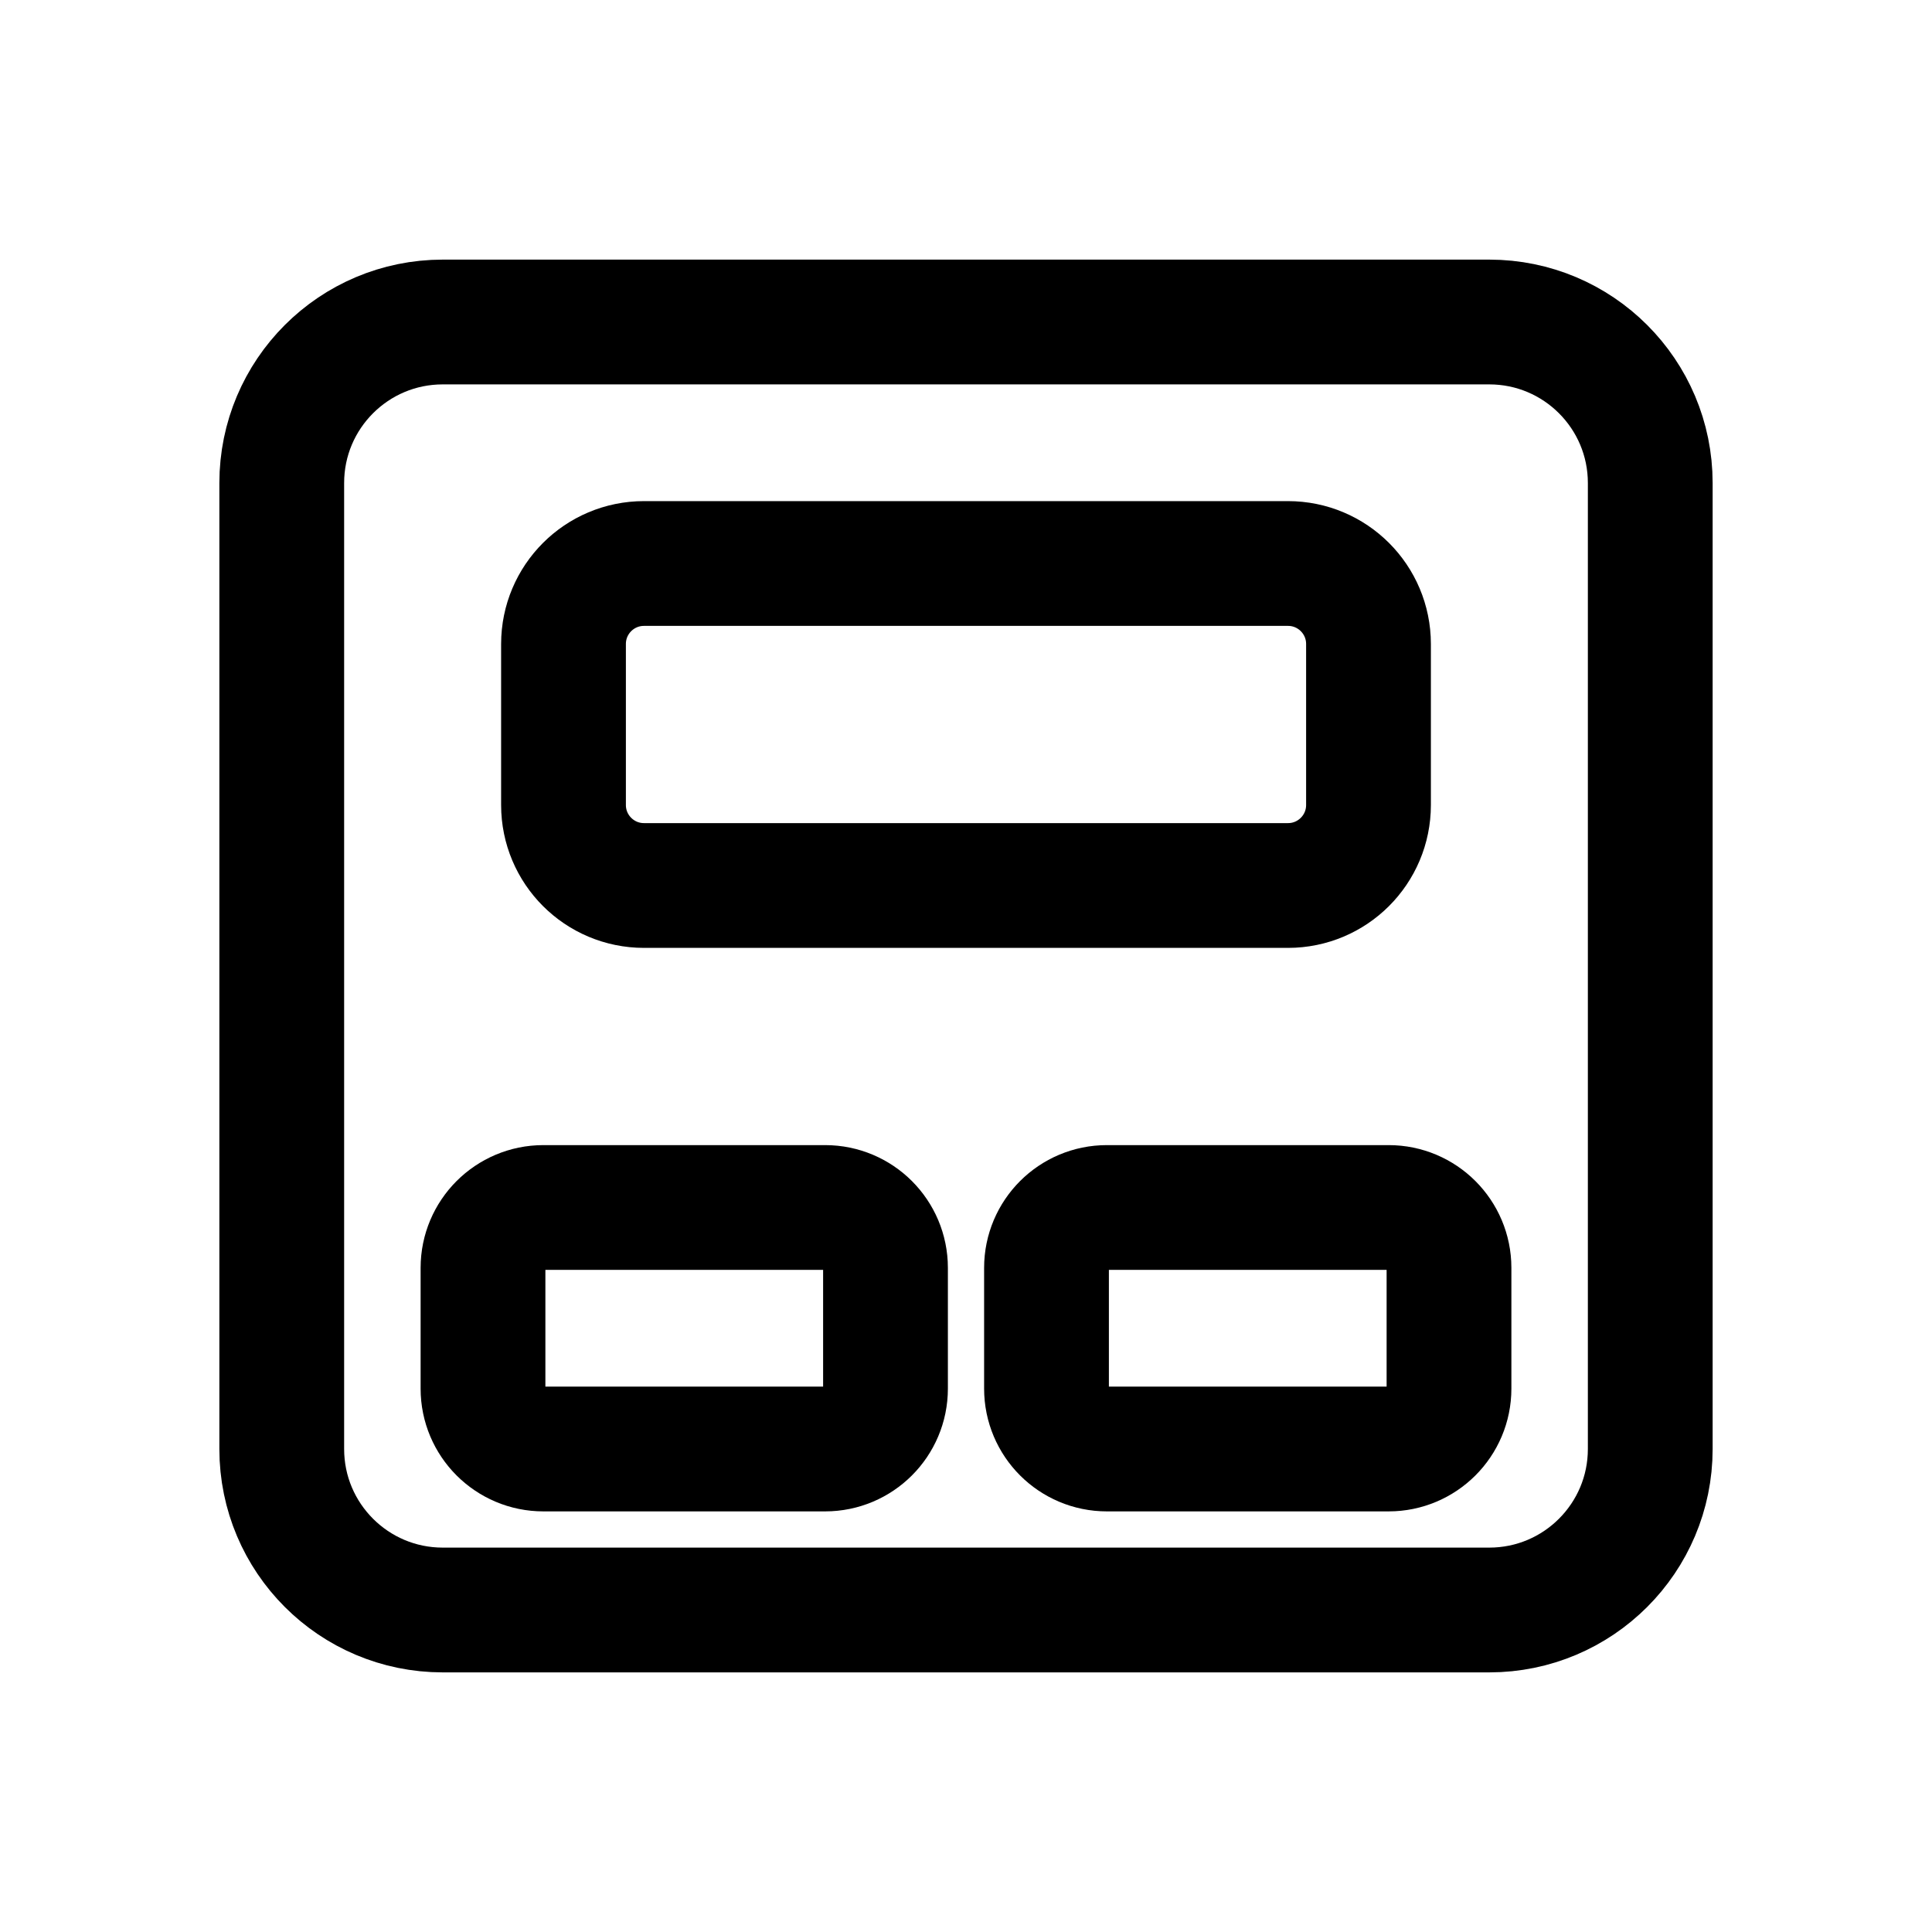
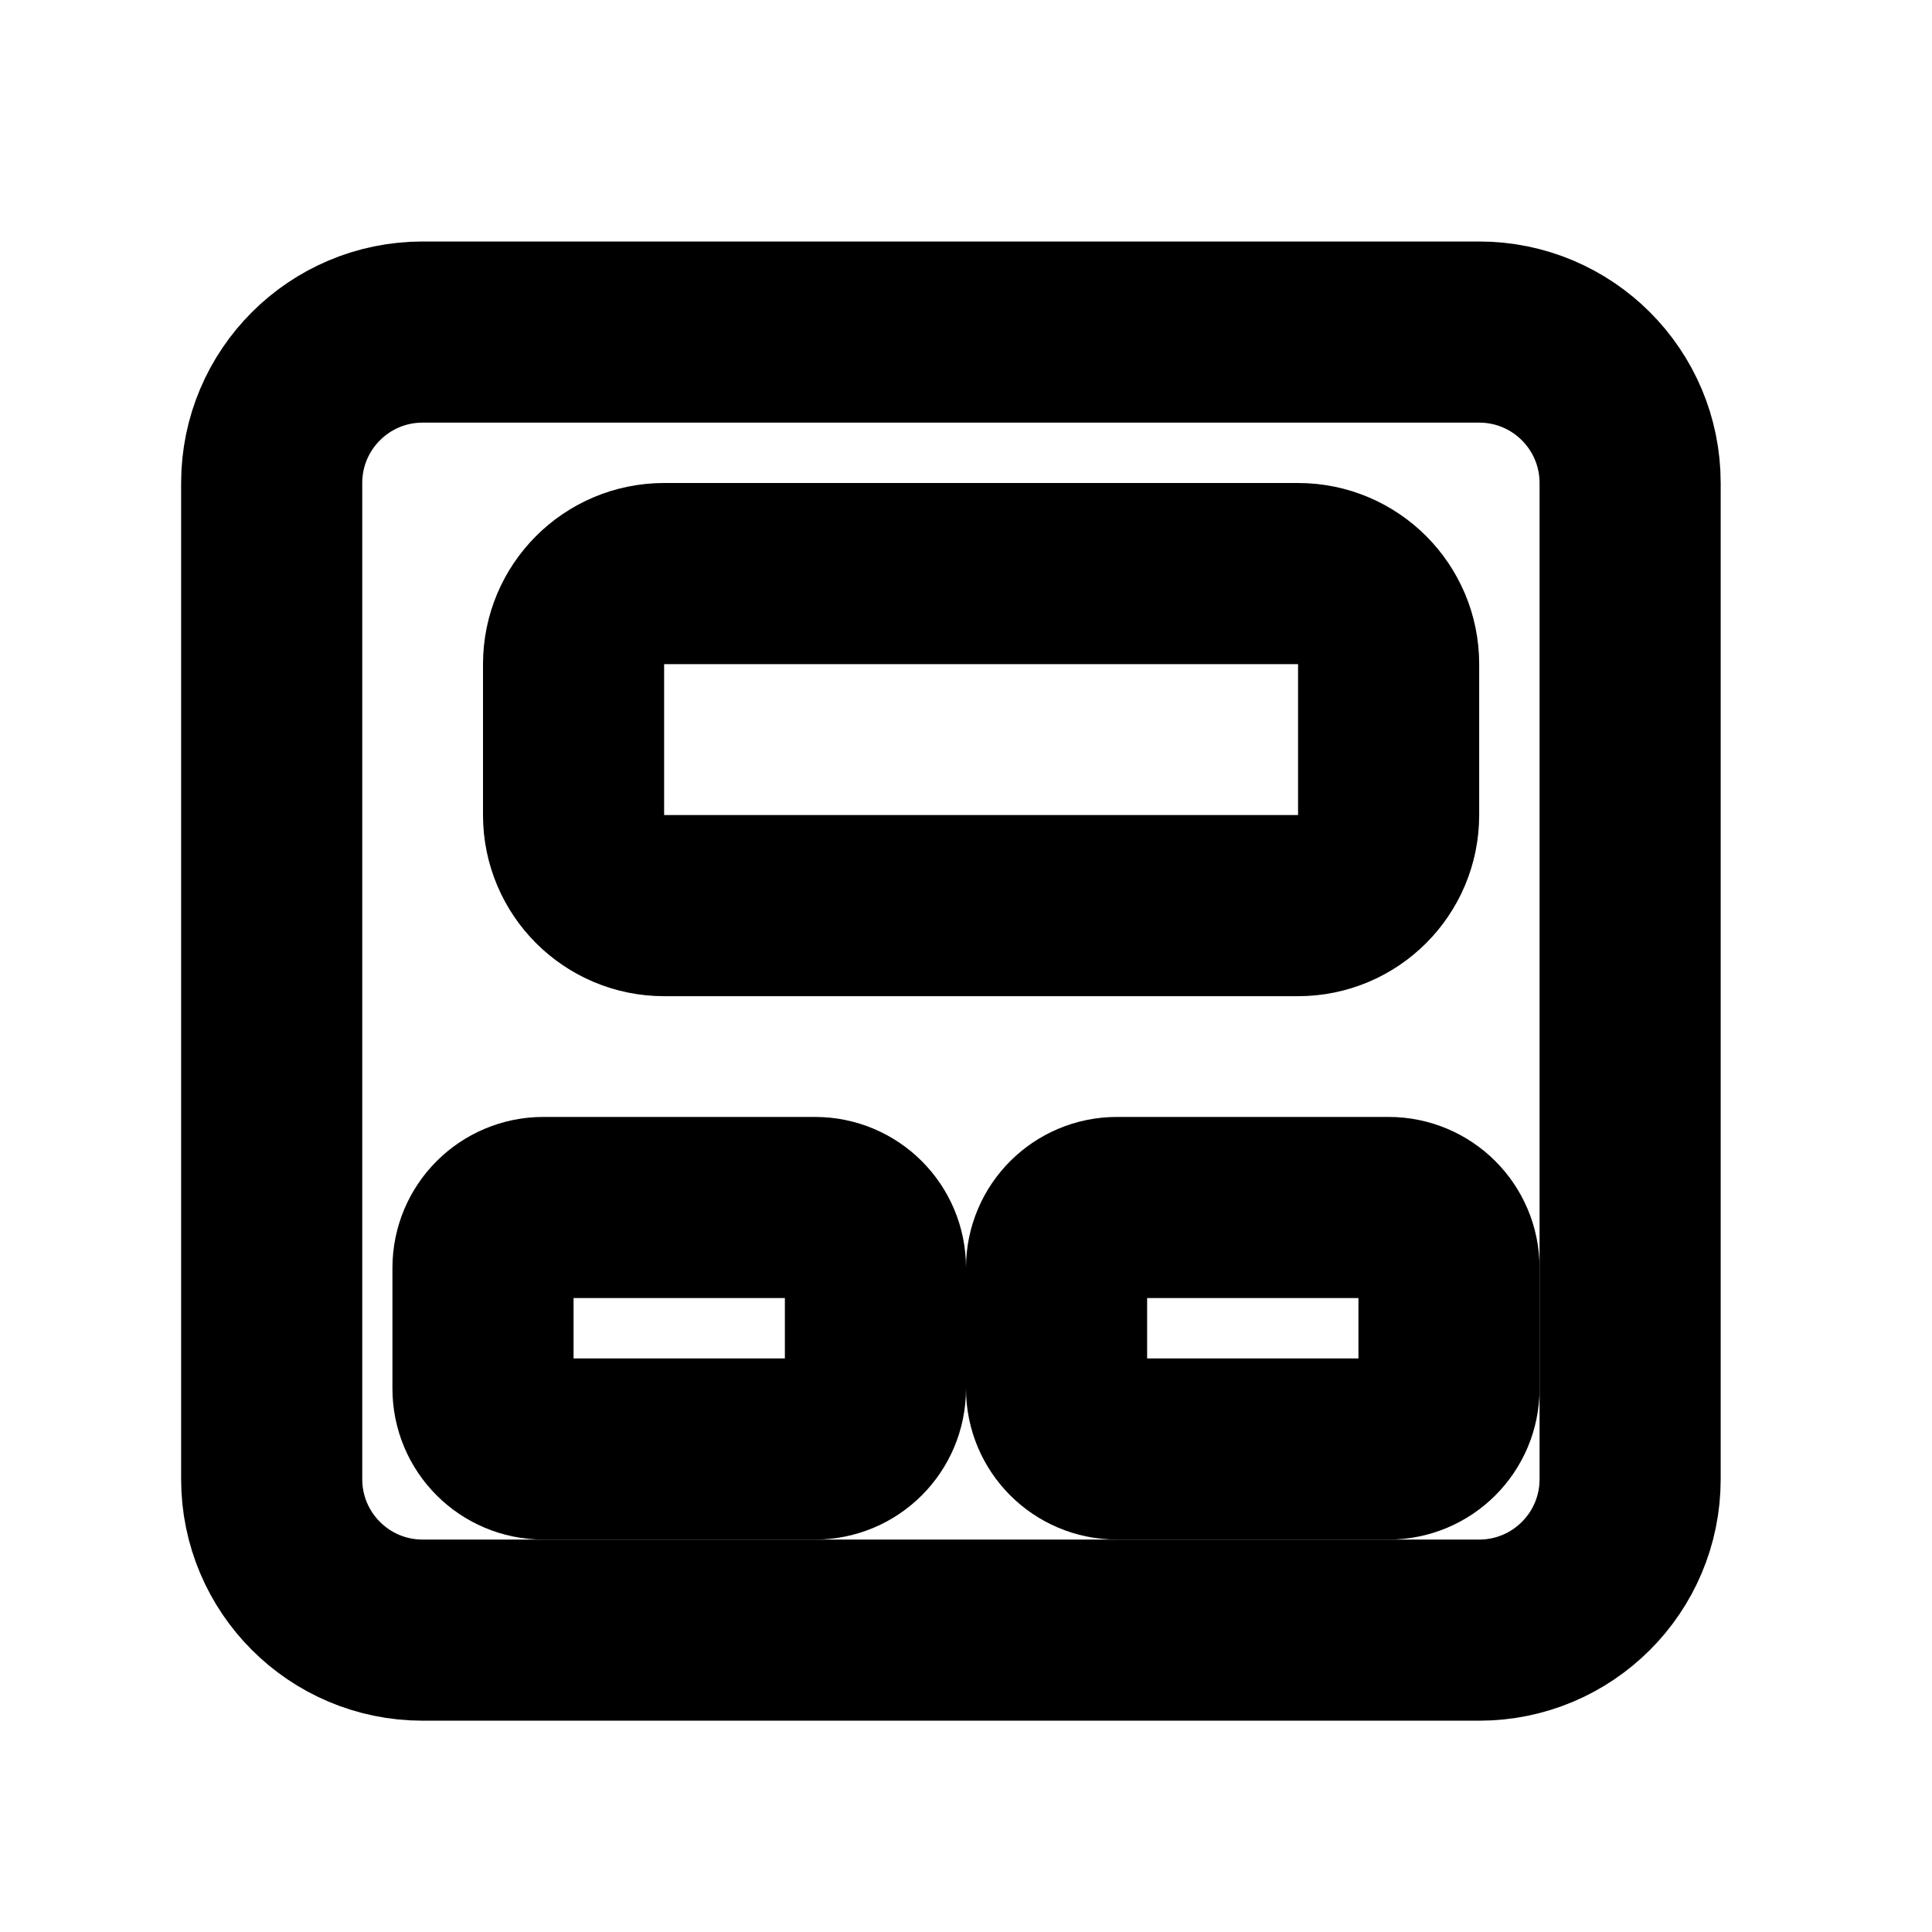
- <svg xmlns="http://www.w3.org/2000/svg" viewBox="0 0 24 24" fill="none" stroke="currentColor" stroke-width="1.55" stroke-linecap="round" stroke-linejoin="round">
-   <rect x="3.5" y="4" width="17" height="16" rx="2" />
-   <rect x="7" y="7" width="10" height="4" rx="1" />
-   <rect x="6" y="15" width="5" height="3" rx=".75" />
-   <rect x="13" y="15" width="5" height="3" rx=".75" />
+ <svg xmlns="http://www.w3.org/2000/svg" viewBox="0 0 16 16" fill="none" stroke="currentColor" stroke-width="1.5" stroke-linecap="round" stroke-linejoin="round">
+   <rect x="2.25" y="2.75" width="11.25" height="10.75" rx="1.25" />
+   <rect x="4.75" y="4.75" width="6.75" height="2.75" rx="0.75" />
+   <rect x="4" y="10" width="3.25" height="2" rx="0.5" />
+   <rect x="8.75" y="10" width="3.25" height="2" rx="0.5" />
</svg>
